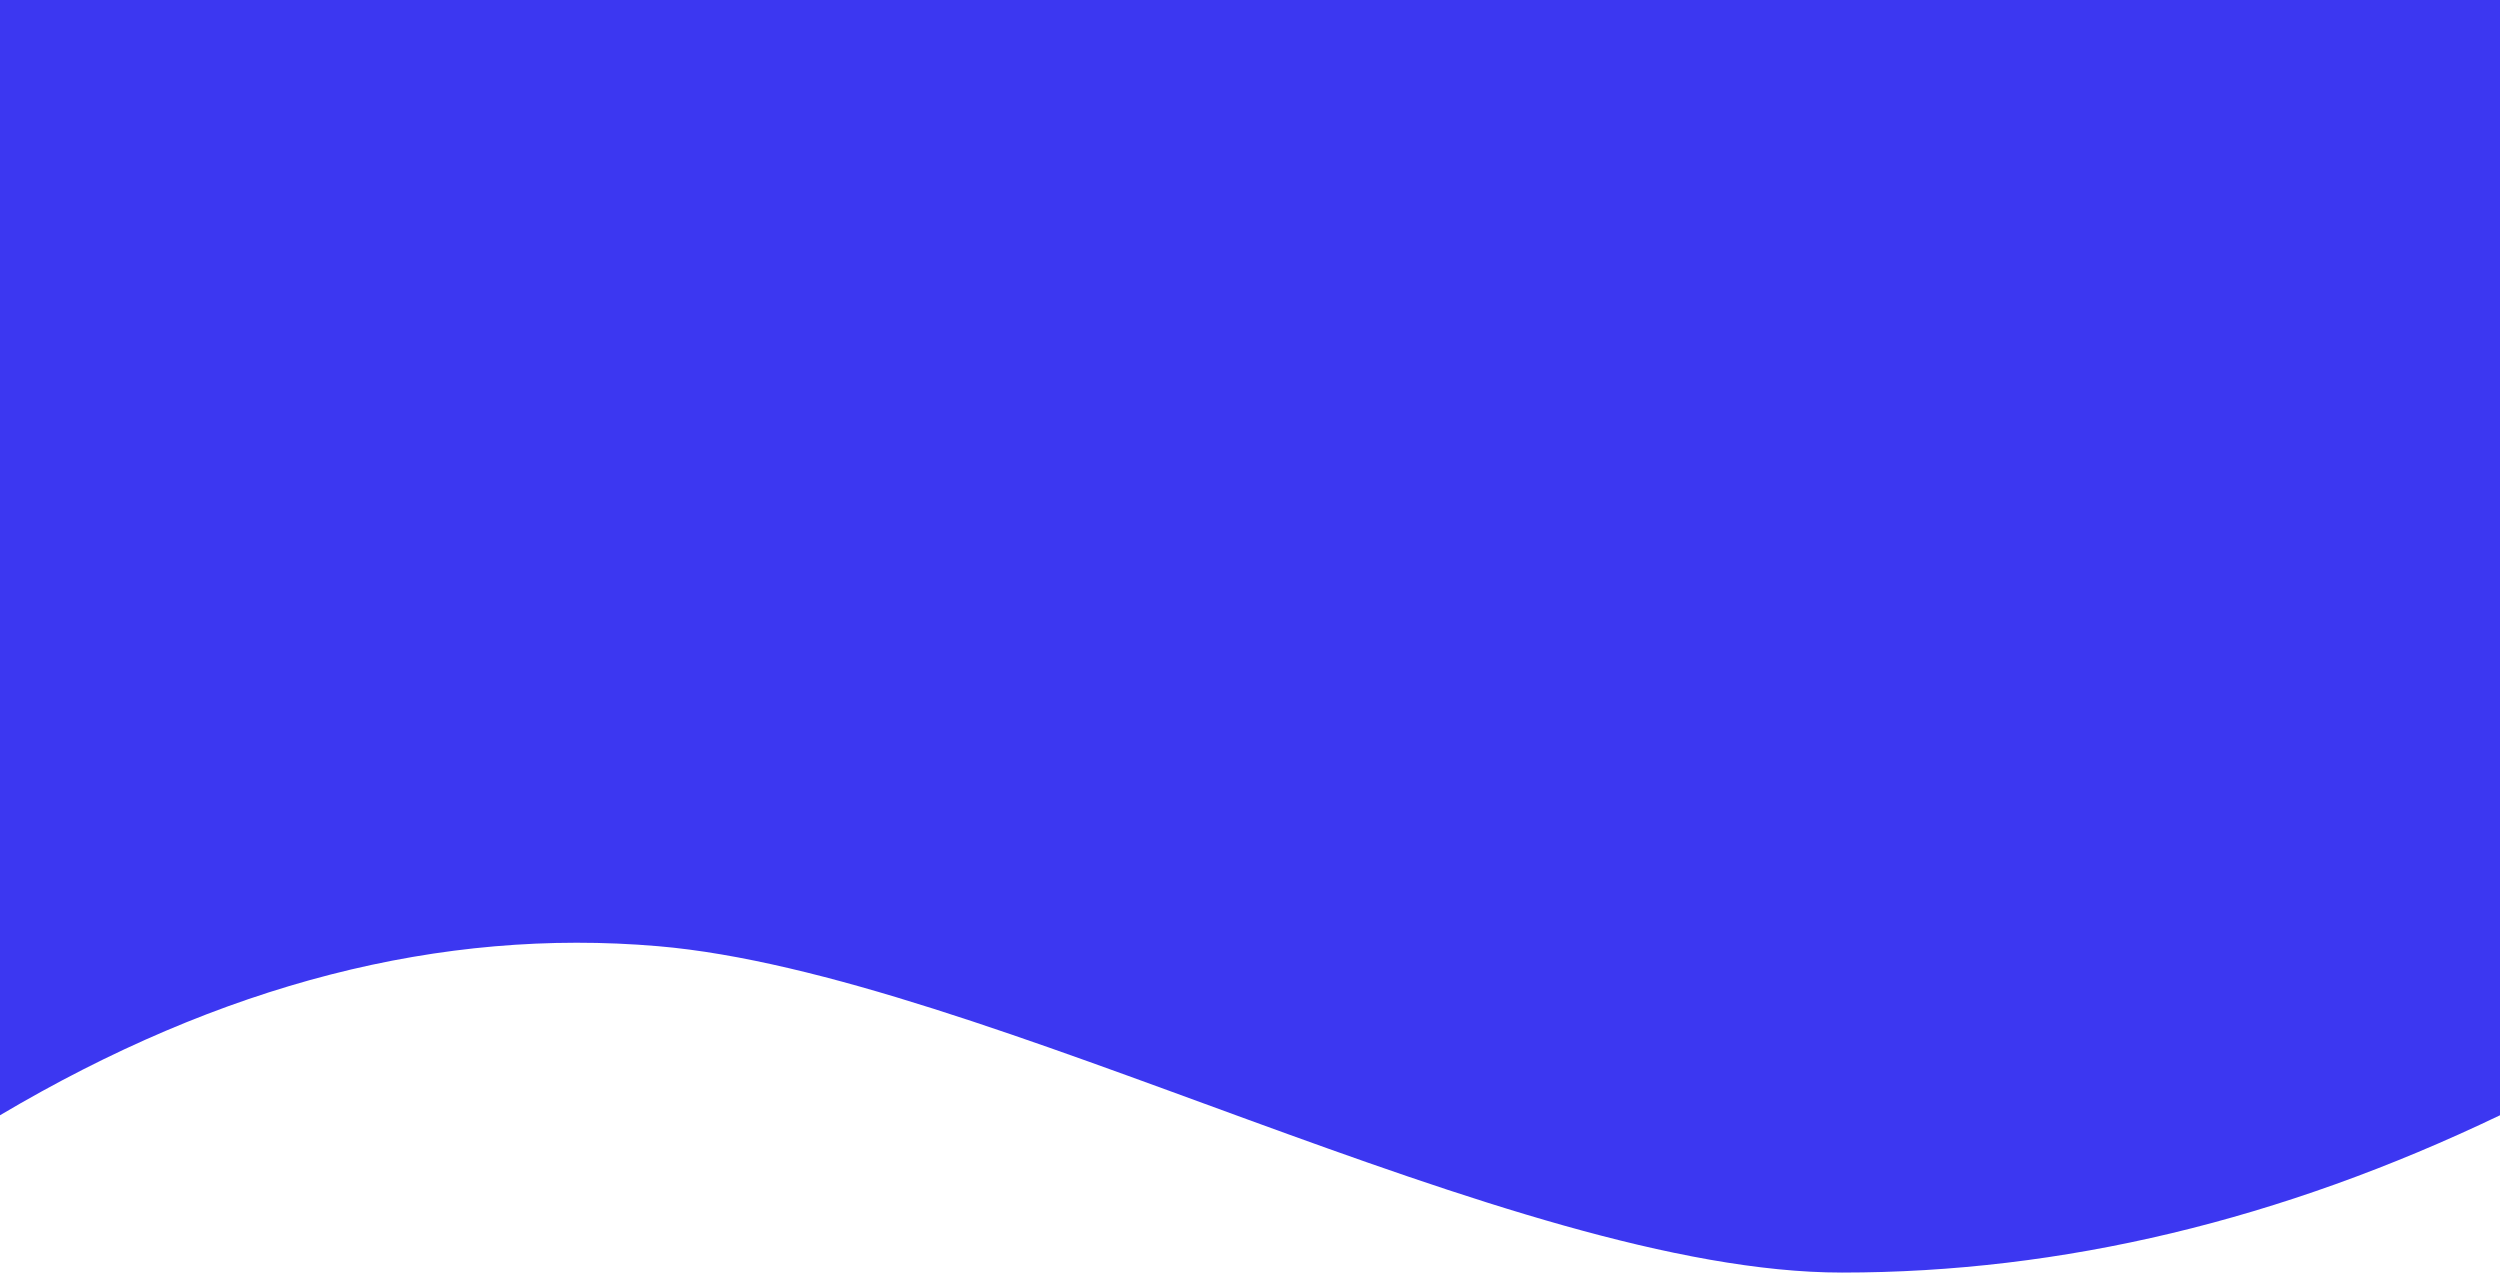
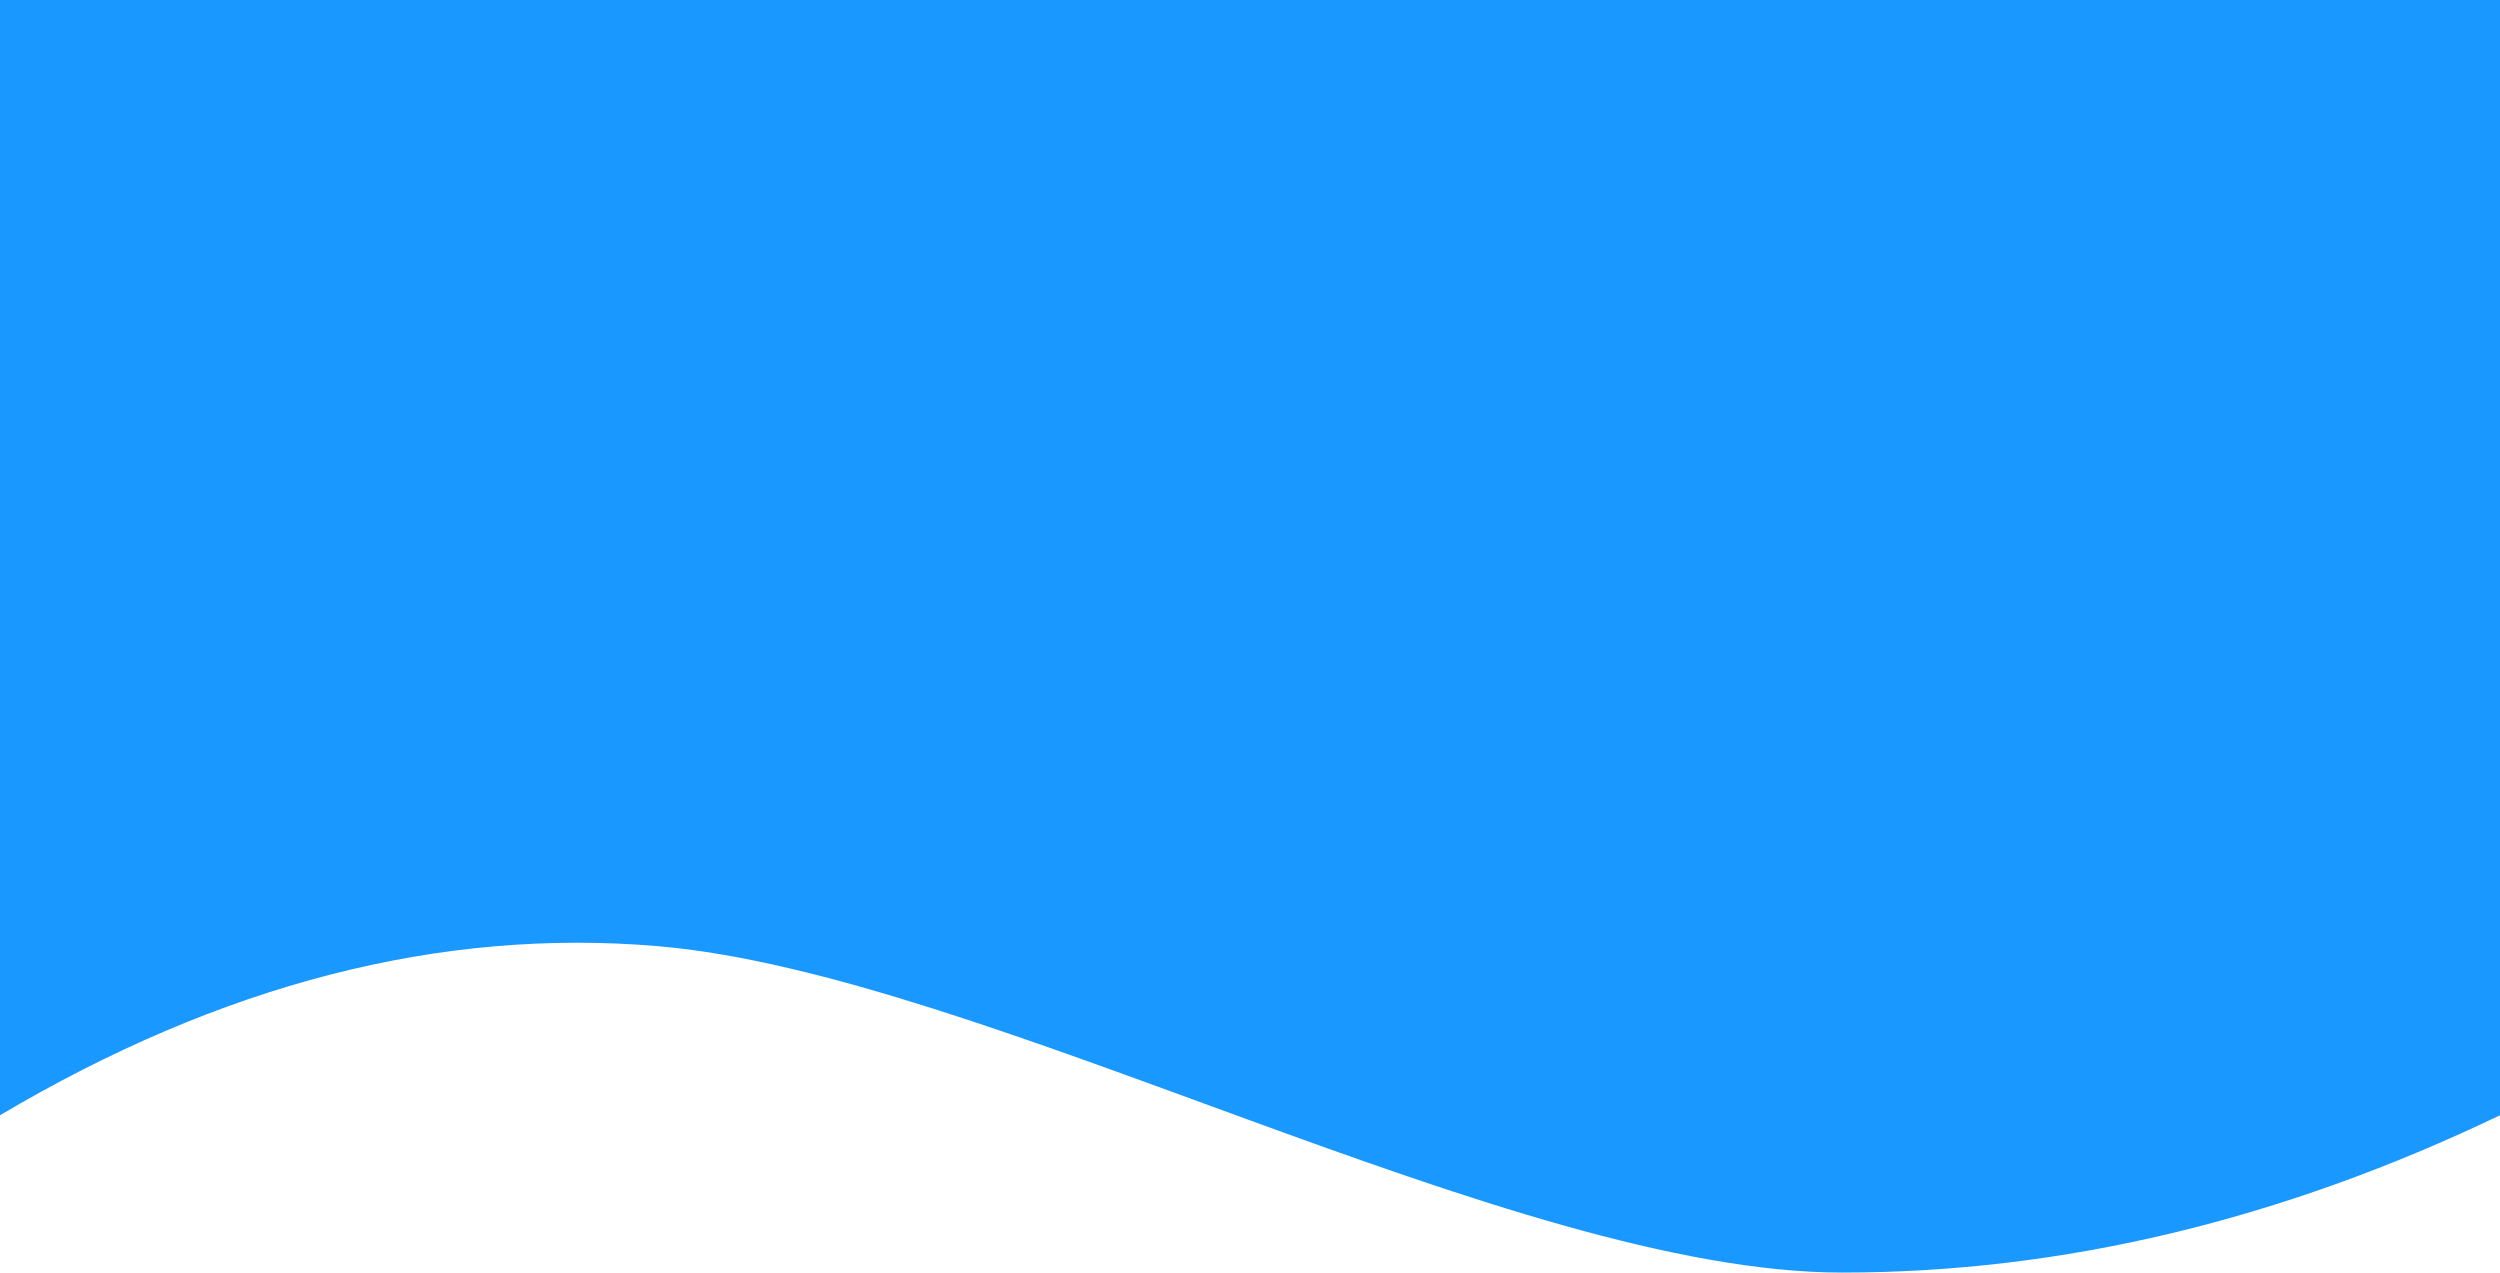
<svg xmlns="http://www.w3.org/2000/svg" width="1440px" height="733px" viewBox="0 0 1440 733" version="1.1">
  <g id="Marshmello_landing-page" stroke="none" stroke-width="1" fill="none" fill-rule="evenodd">
-     <g id="Marshmello_landngpage-Copy-2" fill="#3C37F1">
+     <g id="Marshmello_landngpage-Copy-2" fill="#1998ff">
      <path d="M0,0 L1440,0 L1440,642.392 C1314,702.797 1187.667,733 1061,733 C871,733 566.667,561.027 379,545 C253.888,534.316 127.555,566.779 0,642.392 L0,0 Z" id="2" />
    </g>
  </g>
</svg>
